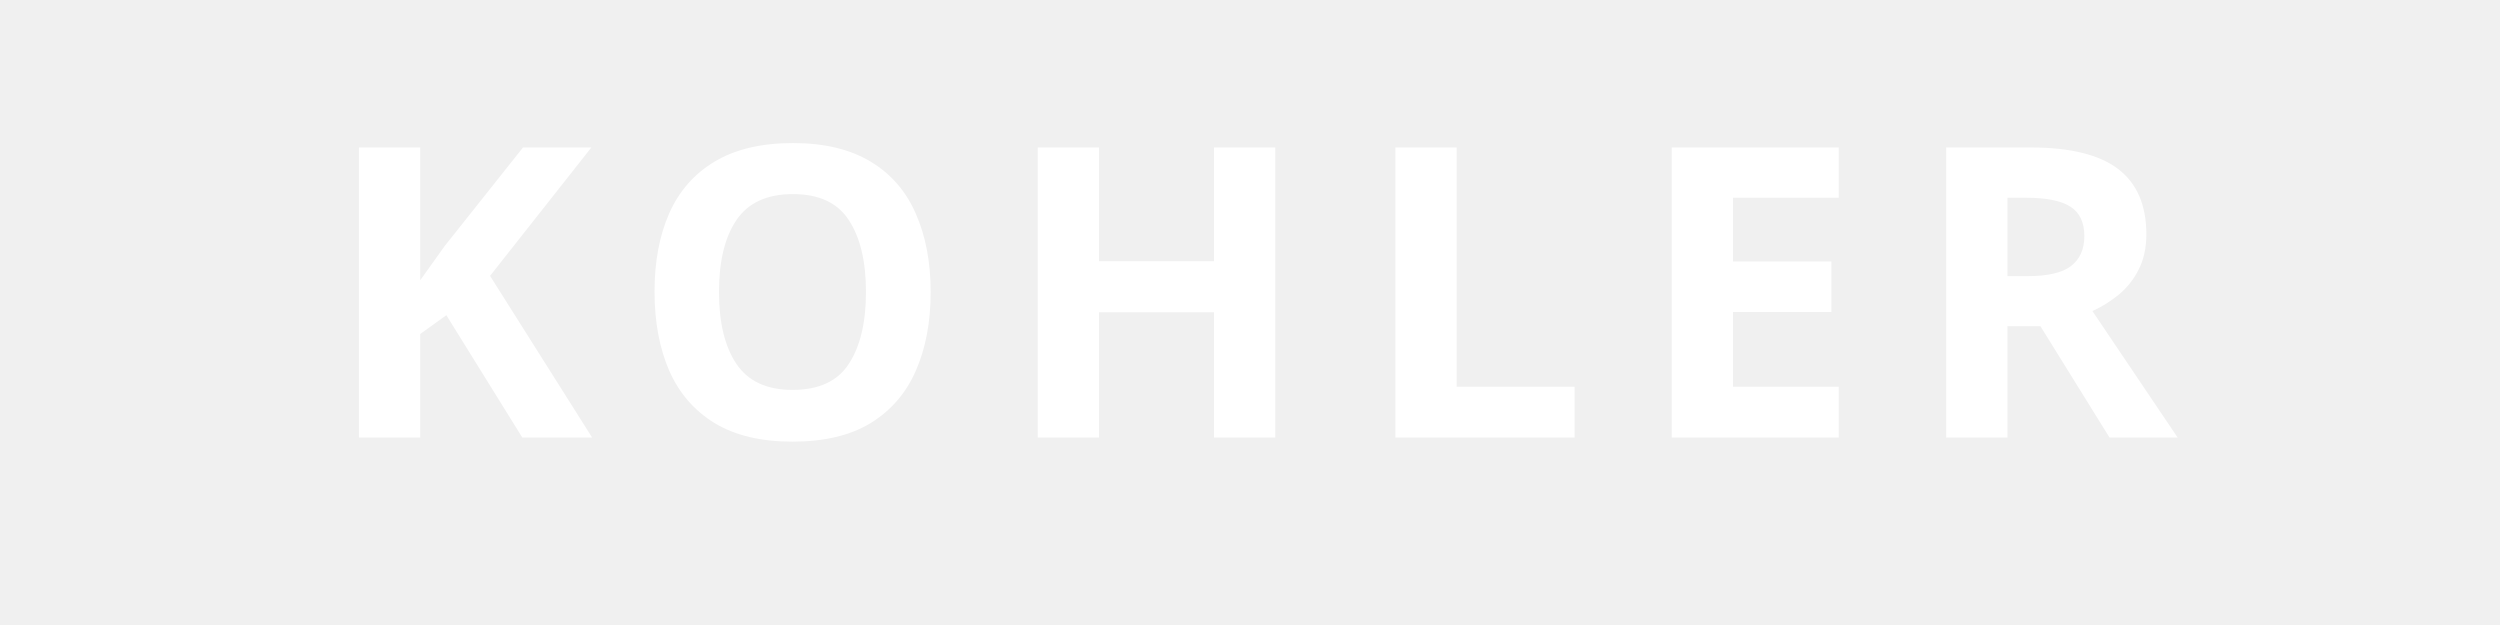
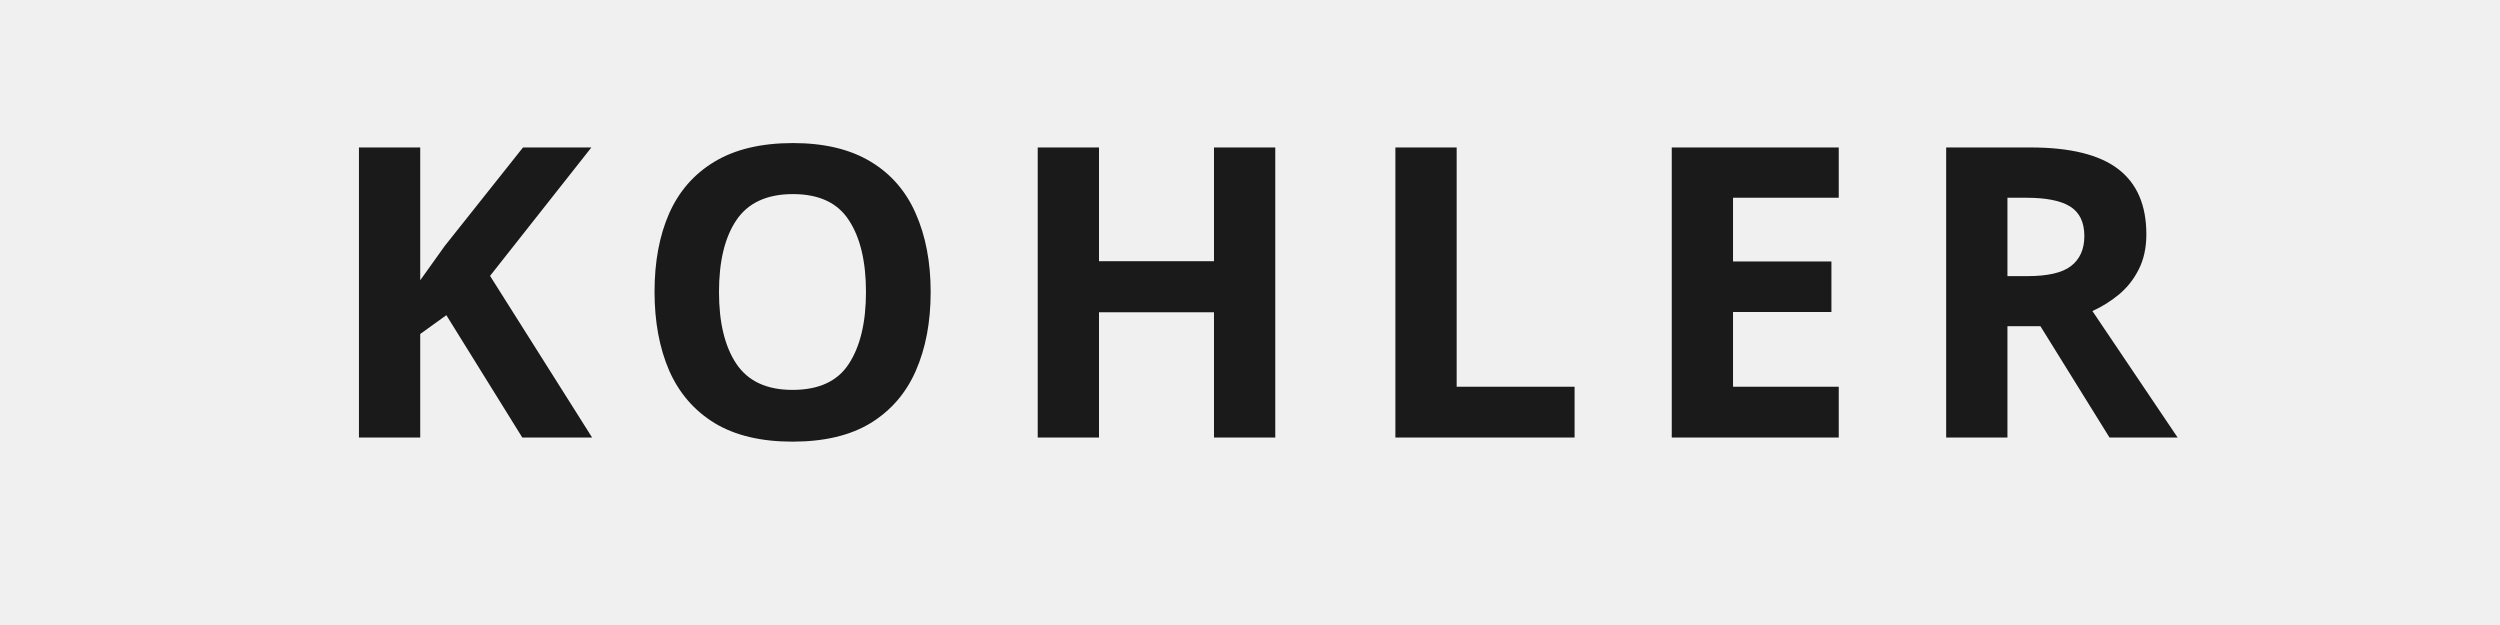
<svg xmlns="http://www.w3.org/2000/svg" viewBox="0 0 160 40">
-   <text x="50%" y="28" font-family="'Outfit', sans-serif" font-weight="900" font-size="26" fill="#ffffff" text-anchor="middle" letter-spacing="3">KOHLER</text>
+   <text x="50%" y="28" font-family="'Outfit', sans-serif" font-weight="900" font-size="26" fill="#1a1a1a" text-anchor="middle" letter-spacing="3">KOHLER</text>
</svg>
